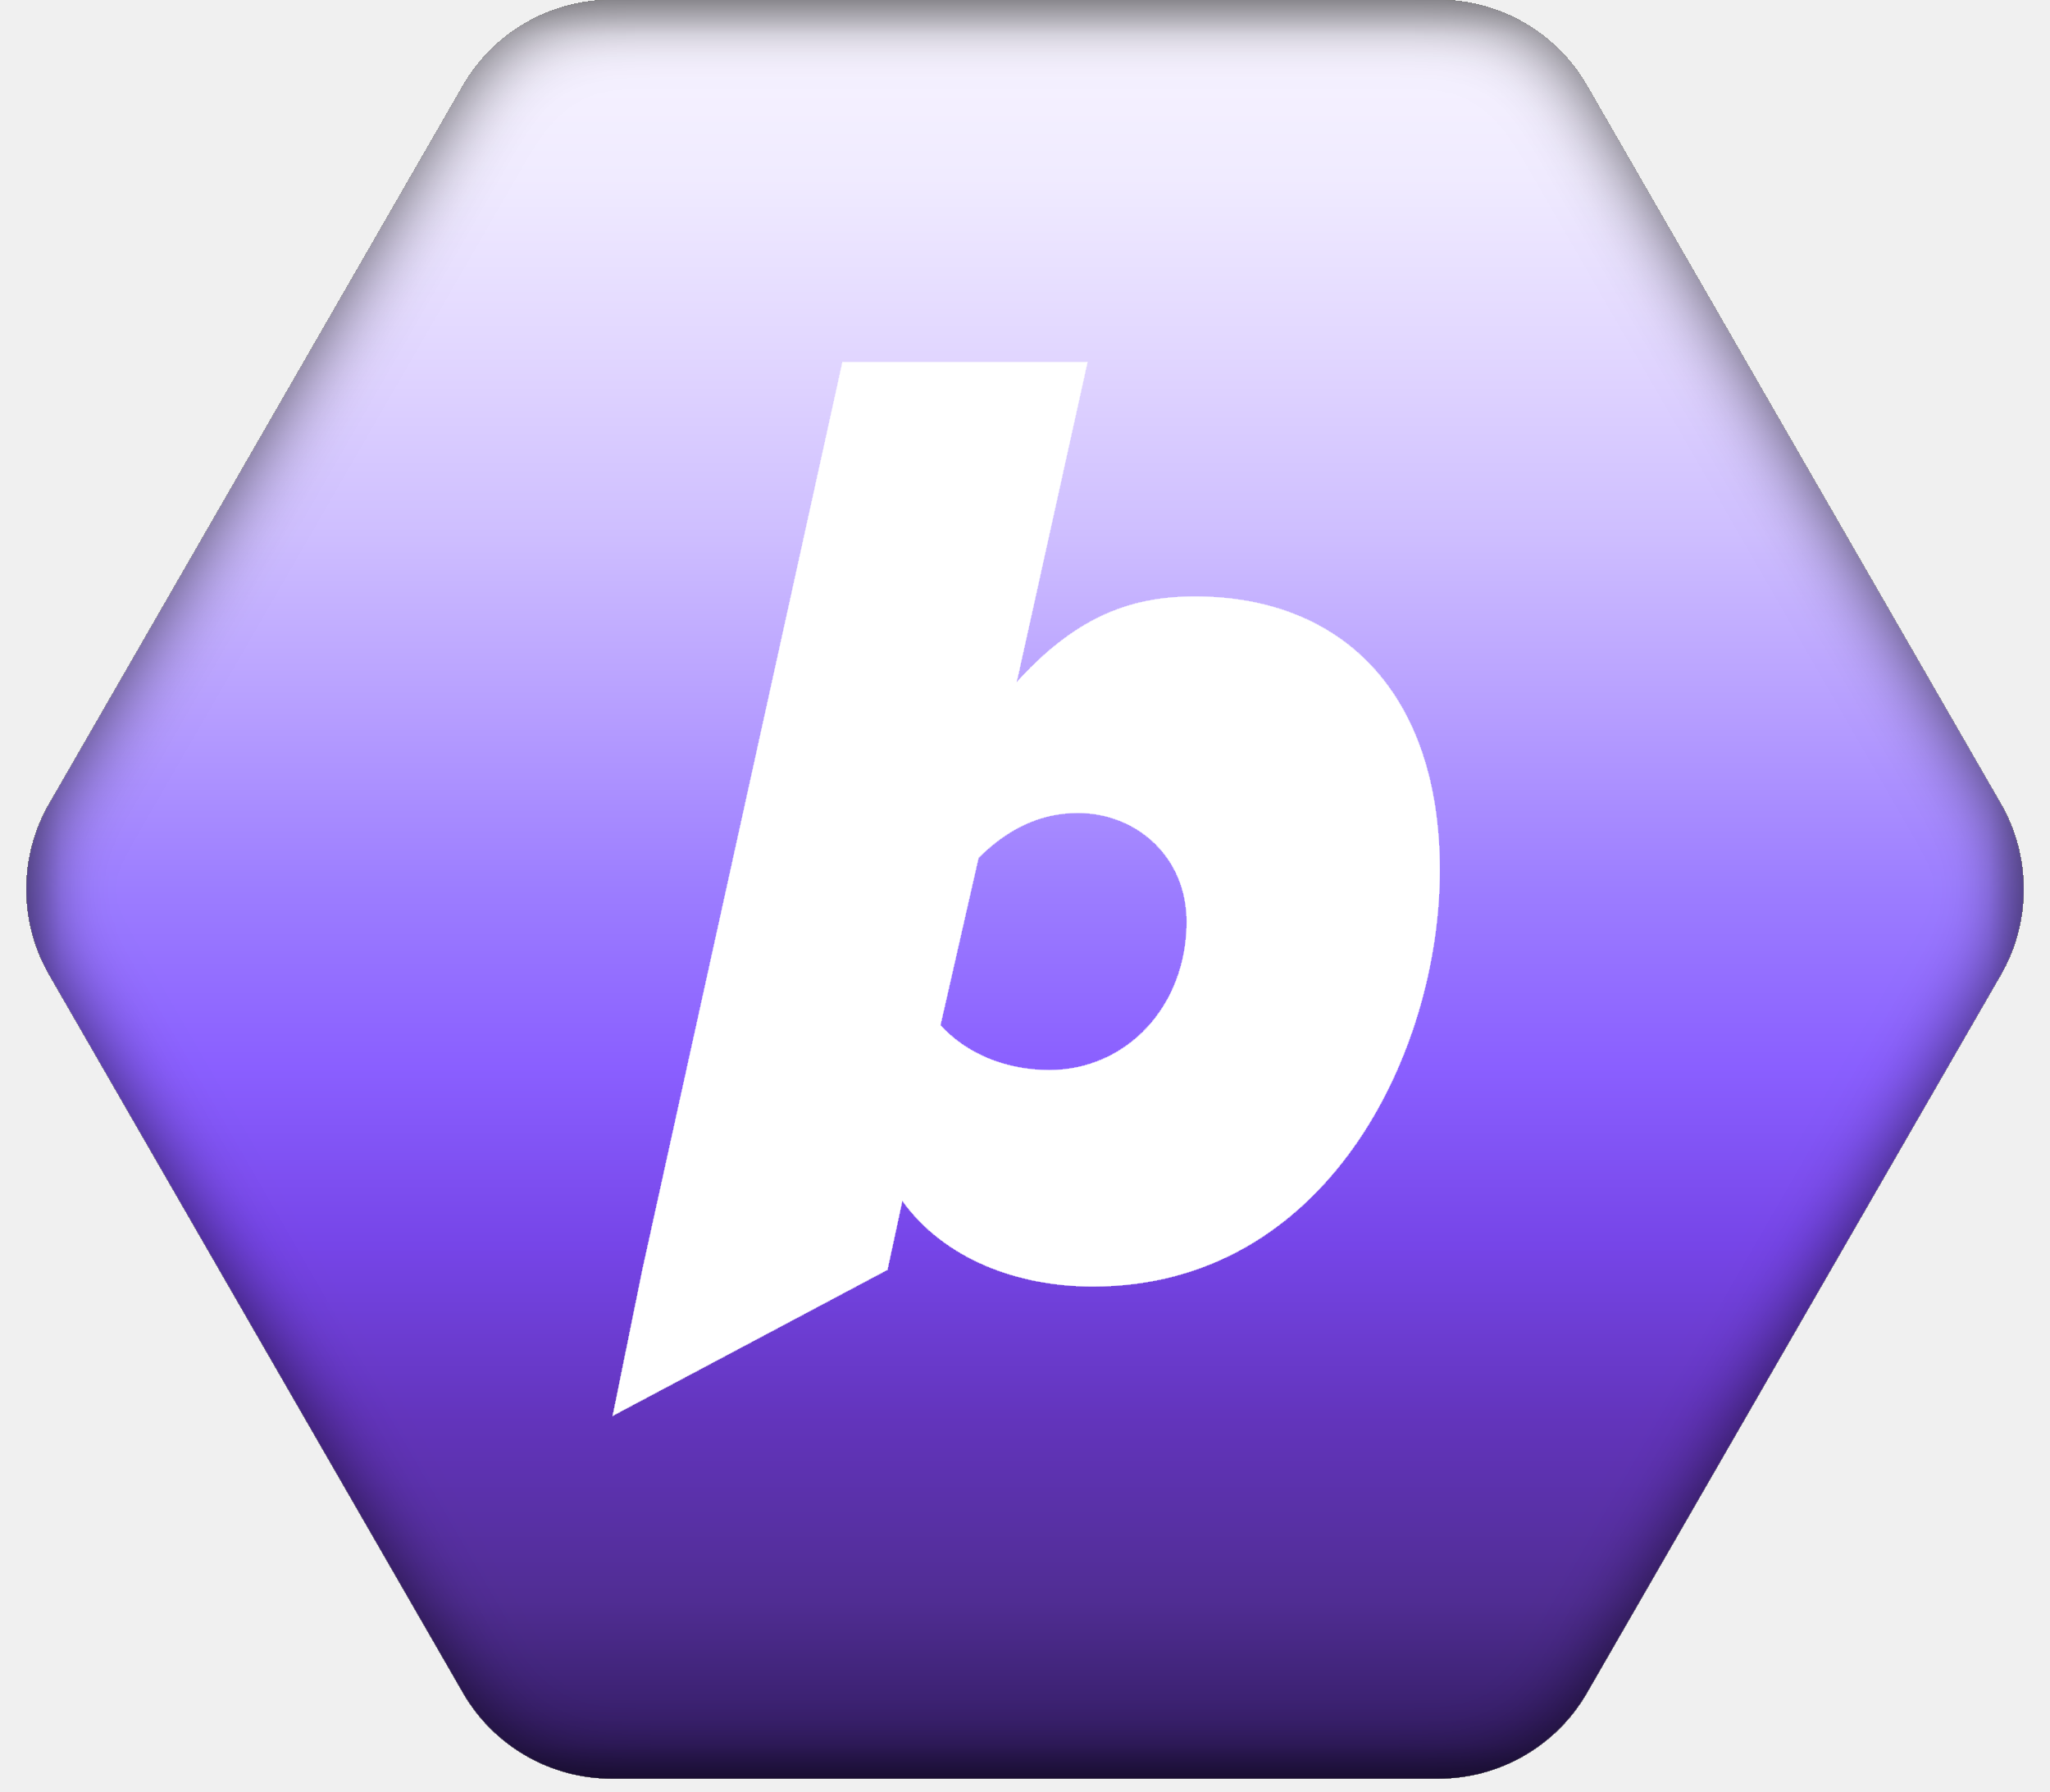
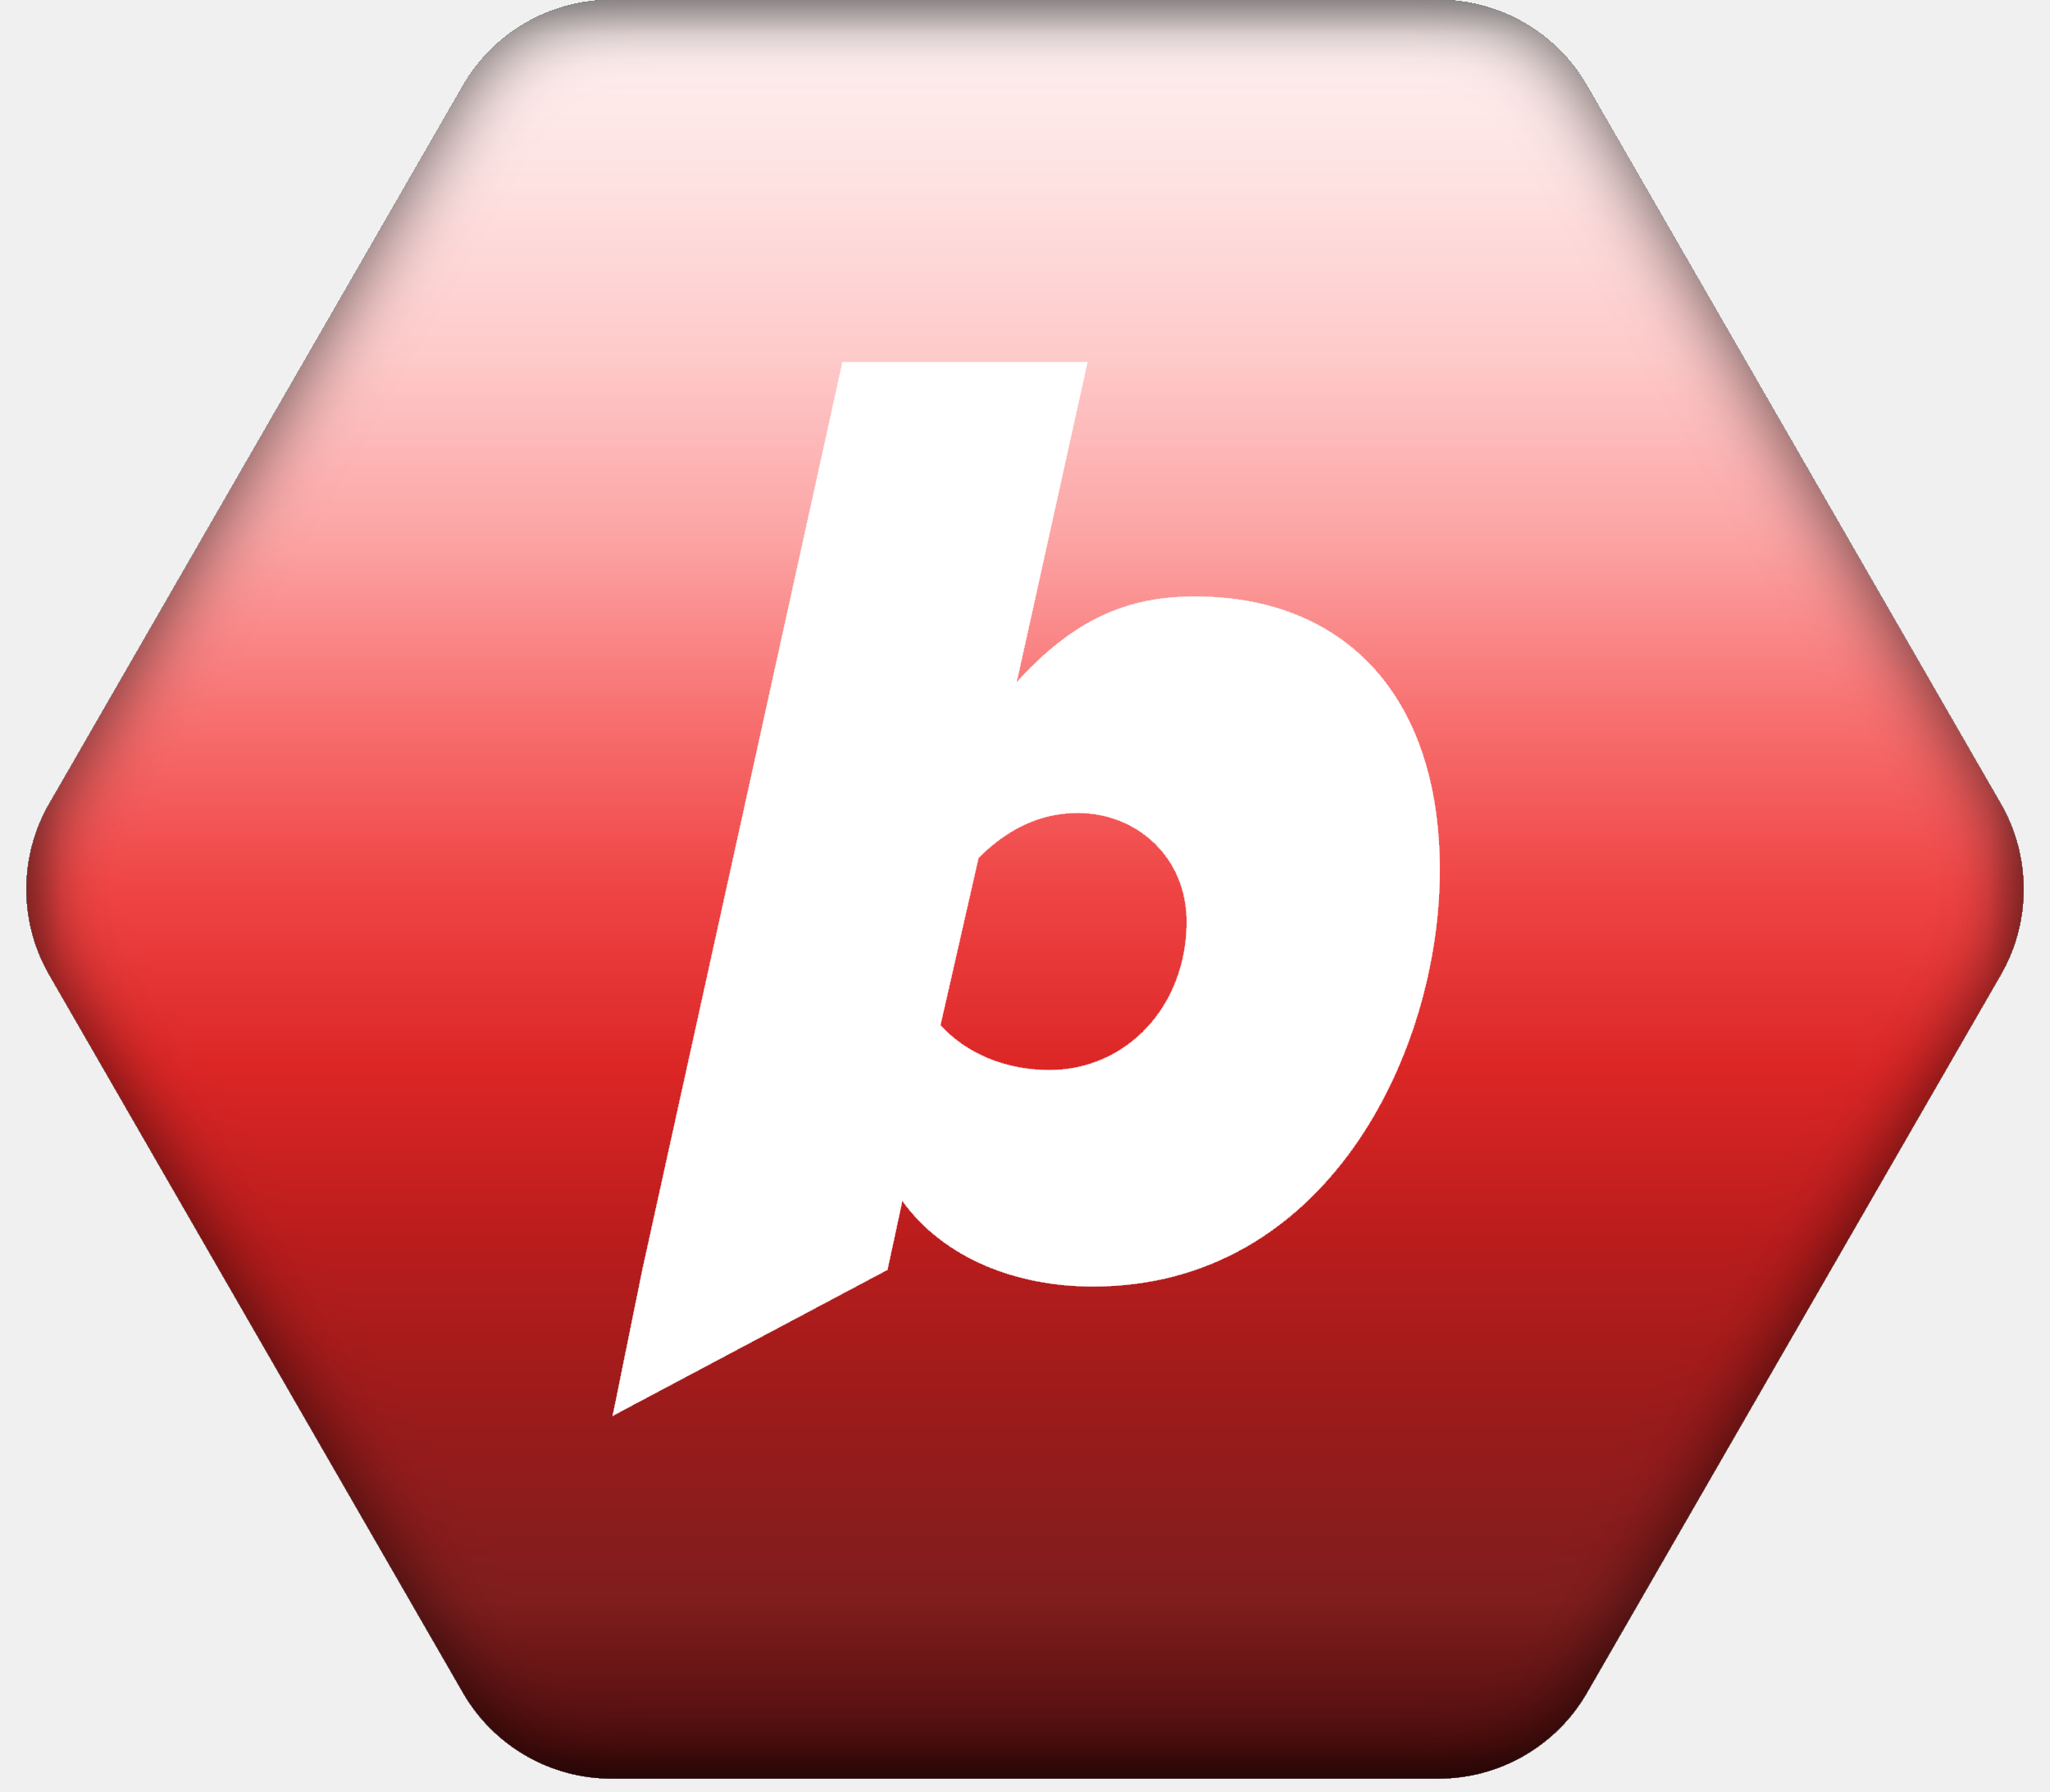
<svg xmlns="http://www.w3.org/2000/svg" width="95" height="83" fill="none">
  <g filter="url(#a)">
    <path fill="url(#b)" d="M66.657 0H28.343a7.948 7.948 0 0 0-6.887 3.979L2.288 37.235a7.948 7.948 0 0 0 0 7.938L21.456 78.43a7.948 7.948 0 0 0 6.887 3.979h38.314a7.948 7.948 0 0 0 6.886-3.98l19.17-33.256a7.948 7.948 0 0 0 0-7.938L73.542 3.98A7.948 7.948 0 0 0 66.657 0Z" />
  </g>
  <g filter="url(#c)">
    <path fill="#fff" fill-rule="evenodd" d="M50.642 59.608c-3.468 0-6.873-1.261-8.827-3.973l-.69 3.198-12.729 6.762 1.374-6.762 9.27-42.04h11.35l-3.279 14.818c2.649-2.9 5.108-3.973 8.26-3.973 6.81 0 11.35 4.477 11.35 12.675 0 8.45-5.233 19.295-16.079 19.295Zm4.351-16.9c0 3.91-2.774 6.874-6.368 6.874-2.018 0-3.847-.757-5.045-2.08l1.766-7.757c1.324-1.324 2.837-2.08 4.603-2.08 2.711 0 5.044 2.017 5.044 5.044Z" clip-rule="evenodd" />
  </g>
  <defs>
    <filter id="a" width="92.549" height="82.409" x="1.226" y="0" color-interpolation-filters="sRGB" filterUnits="userSpaceOnUse">
      <feFlood flood-opacity="0" result="BackgroundImageFix" />
      <feBlend in="SourceGraphic" in2="BackgroundImageFix" result="shape" />
      <feColorMatrix in="SourceAlpha" result="hardAlpha" values="0 0 0 0 0 0 0 0 0 0 0 0 0 0 0 0 0 0 127 0" />
      <feOffset />
      <feGaussianBlur stdDeviation="1.717" />
      <feComposite in2="hardAlpha" k2="-1" k3="1" operator="arithmetic" />
      <feColorMatrix values="0 0 0 0 0 0 0 0 0 0 0 0 0 0 0 0 0 0 0.65 0" />
      <feBlend in2="shape" result="effect1_innerShadow_615_13380" />
    </filter>
    <filter id="c" width="38.326" height="48.802" x="28.396" y="16.793" color-interpolation-filters="sRGB" filterUnits="userSpaceOnUse">
      <feFlood flood-opacity="0" result="BackgroundImageFix" />
      <feBlend in="SourceGraphic" in2="BackgroundImageFix" result="shape" />
      <feColorMatrix in="SourceAlpha" result="hardAlpha" values="0 0 0 0 0 0 0 0 0 0 0 0 0 0 0 0 0 0 127 0" />
      <feOffset />
      <feGaussianBlur stdDeviation=".072" />
      <feComposite in2="hardAlpha" k2="-1" k3="1" operator="arithmetic" />
      <feColorMatrix values="0 0 0 0 1 0 0 0 0 1 0 0 0 0 1 0 0 0 0.95 0" />
      <feBlend in2="shape" result="effect1_innerShadow_615_13380" />
    </filter>
    <linearGradient id="b" x1="47.5" x2="47.5" y1="0" y2="82.409" gradientUnits="userSpaceOnUse">
-       <stop offset="0%" stop-color="#F8F5FF" />
-       <stop offset="10%" stop-color="#F0EBFF" />
-       <stop offset="20%" stop-color="#E1D6FF" />
-       <stop offset="30%" stop-color="#CEBEFF" />
-       <stop offset="40%" stop-color="#B69EFF" />
-       <stop offset="50%" stop-color="#9C7DFF" />
-       <stop offset="60%" stop-color="#8A5FFF" />
-       <stop offset="70%" stop-color="#7645E8" />
-       <stop offset="80%" stop-color="#6234BB" />
-       <stop offset="90%" stop-color="#502D93" />
-       <stop offset="100%" stop-color="#2D1959" />
+       <stop offset="0%" stop-color="#FEF2F2" />
+       <stop offset="10%" stop-color="#FEE2E2" />
+       <stop offset="20%" stop-color="#FECACA" />
+       <stop offset="30%" stop-color="#FCA5A5" />
+       <stop offset="40%" stop-color="#F87171" />
+       <stop offset="50%" stop-color="#EF4444" />
+       <stop offset="60%" stop-color="#DC2626" />
+       <stop offset="70%" stop-color="#B91C1C" />
+       <stop offset="80%" stop-color="#991B1B" />
+       <stop offset="90%" stop-color="#7F1D1D" />
+       <stop offset="100%" stop-color="#450A0A" />
    </linearGradient>
  </defs>
</svg>
